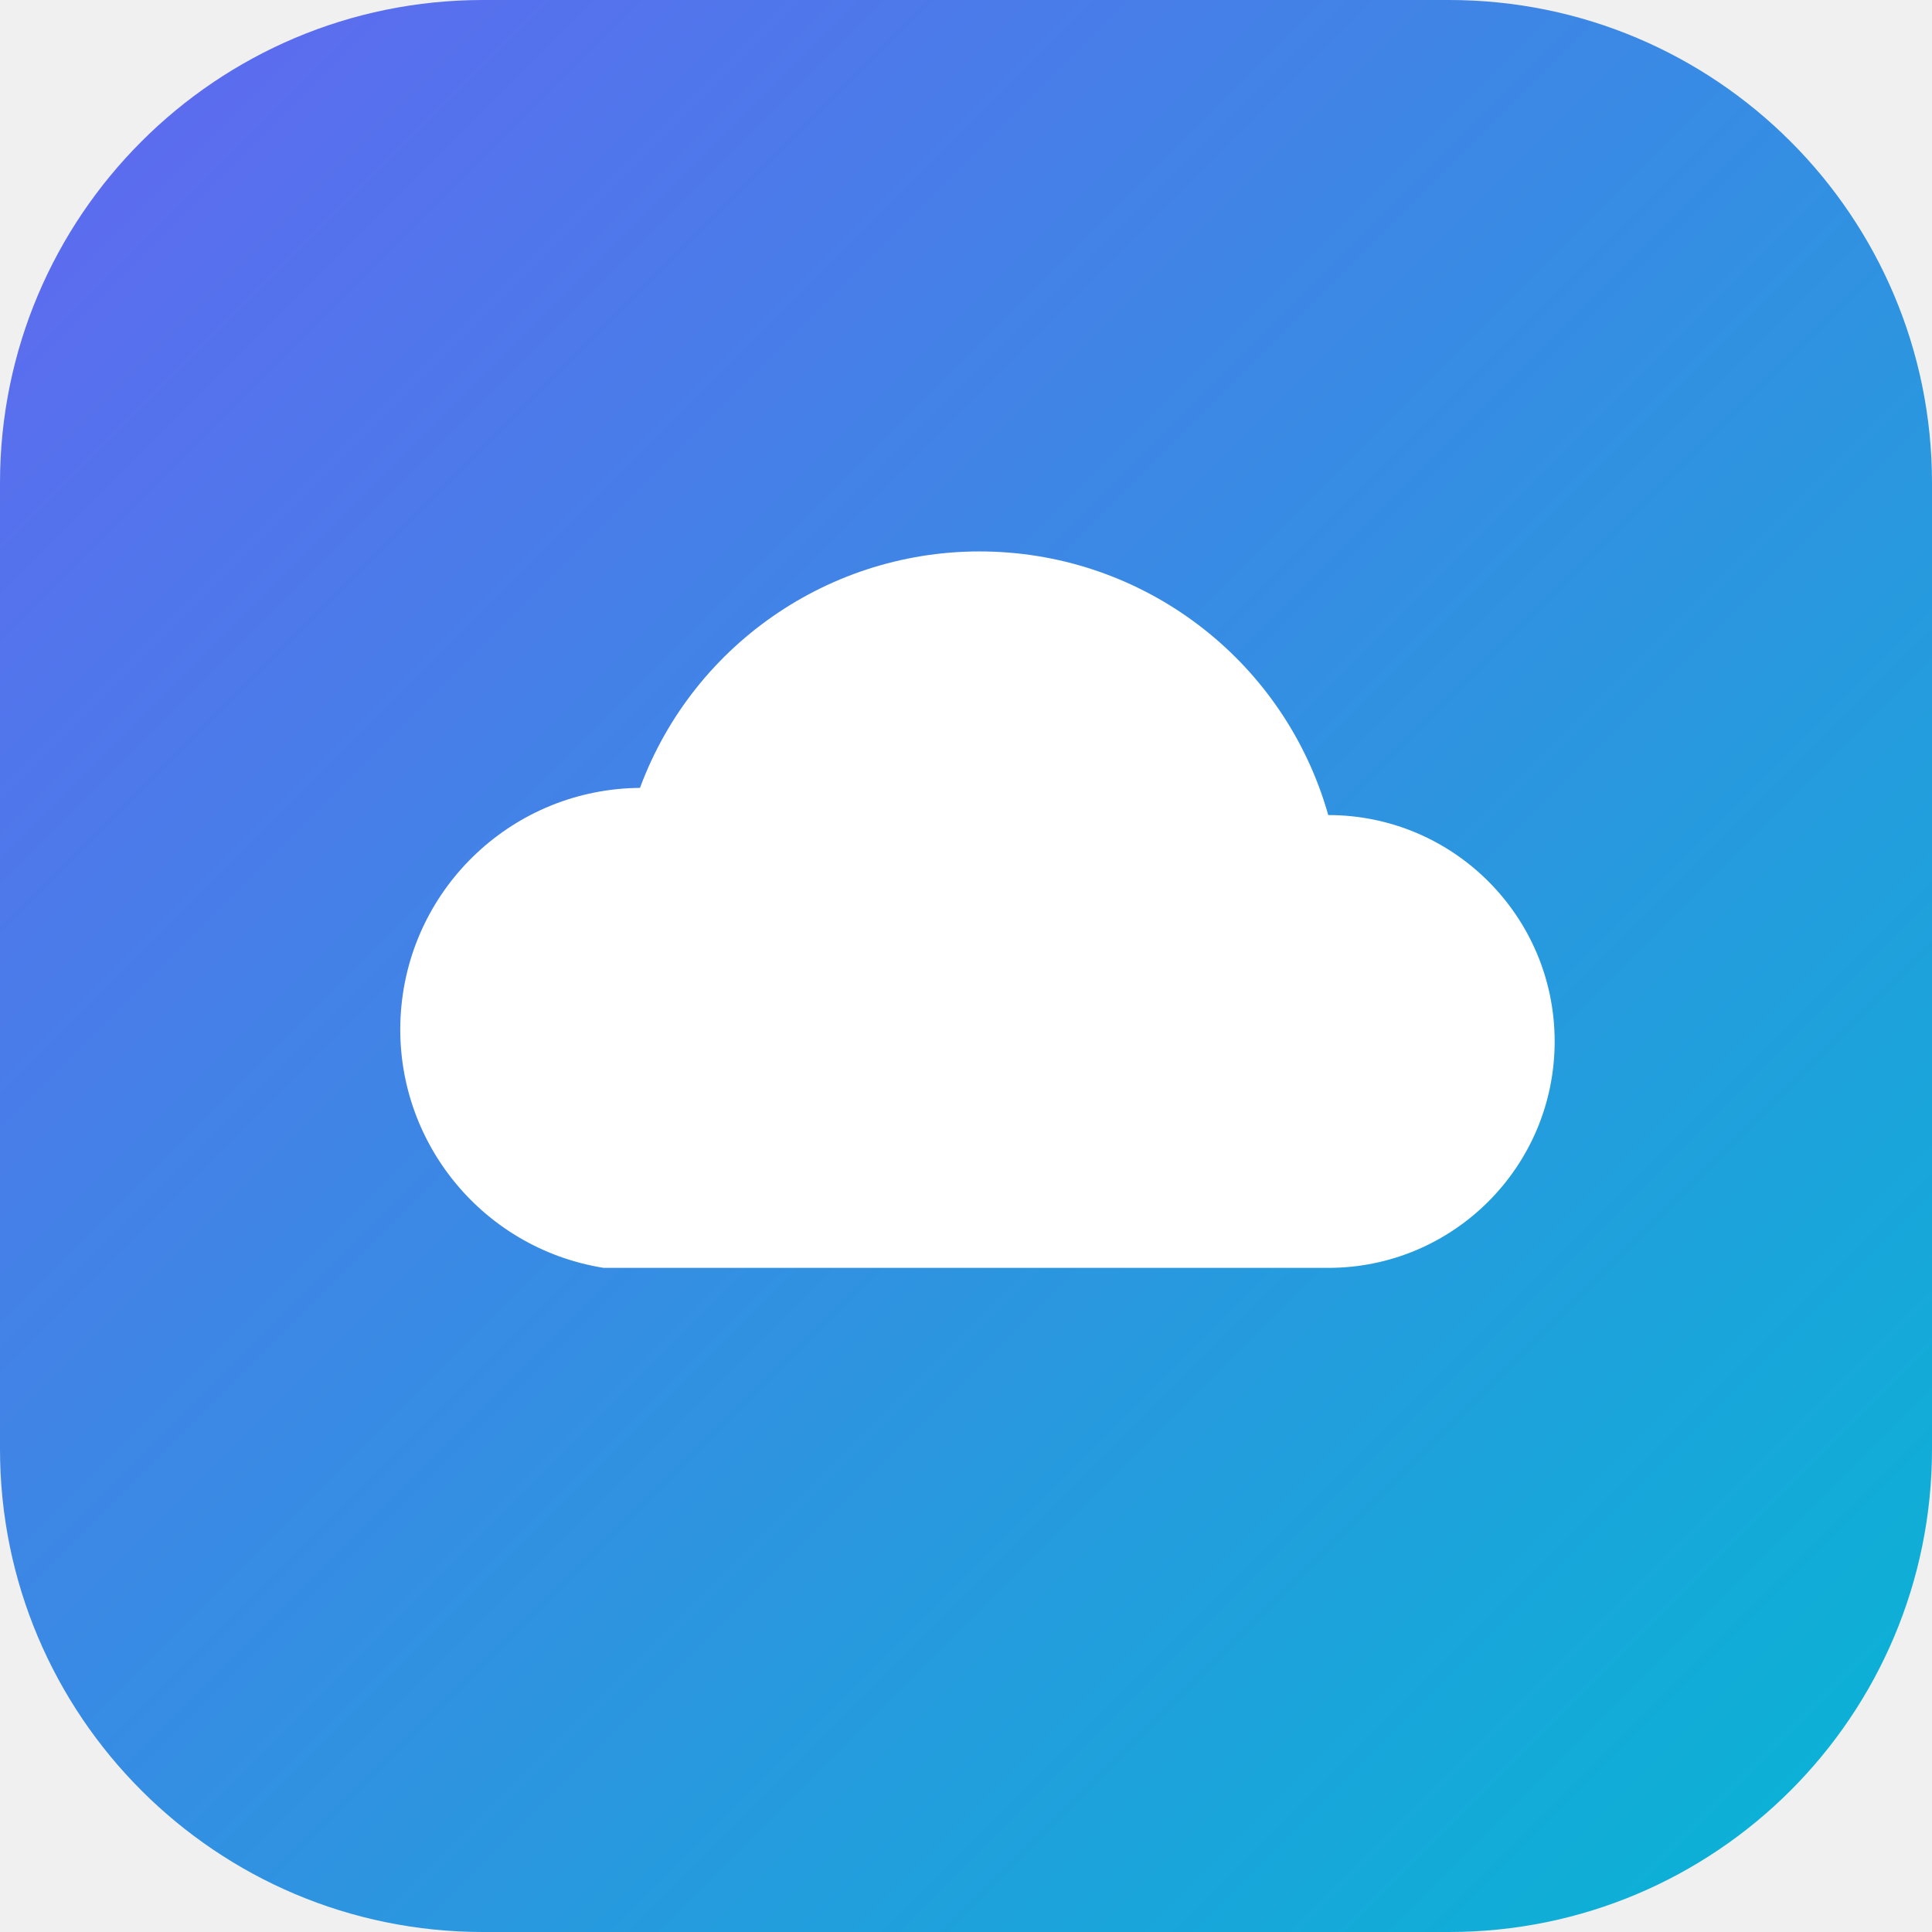
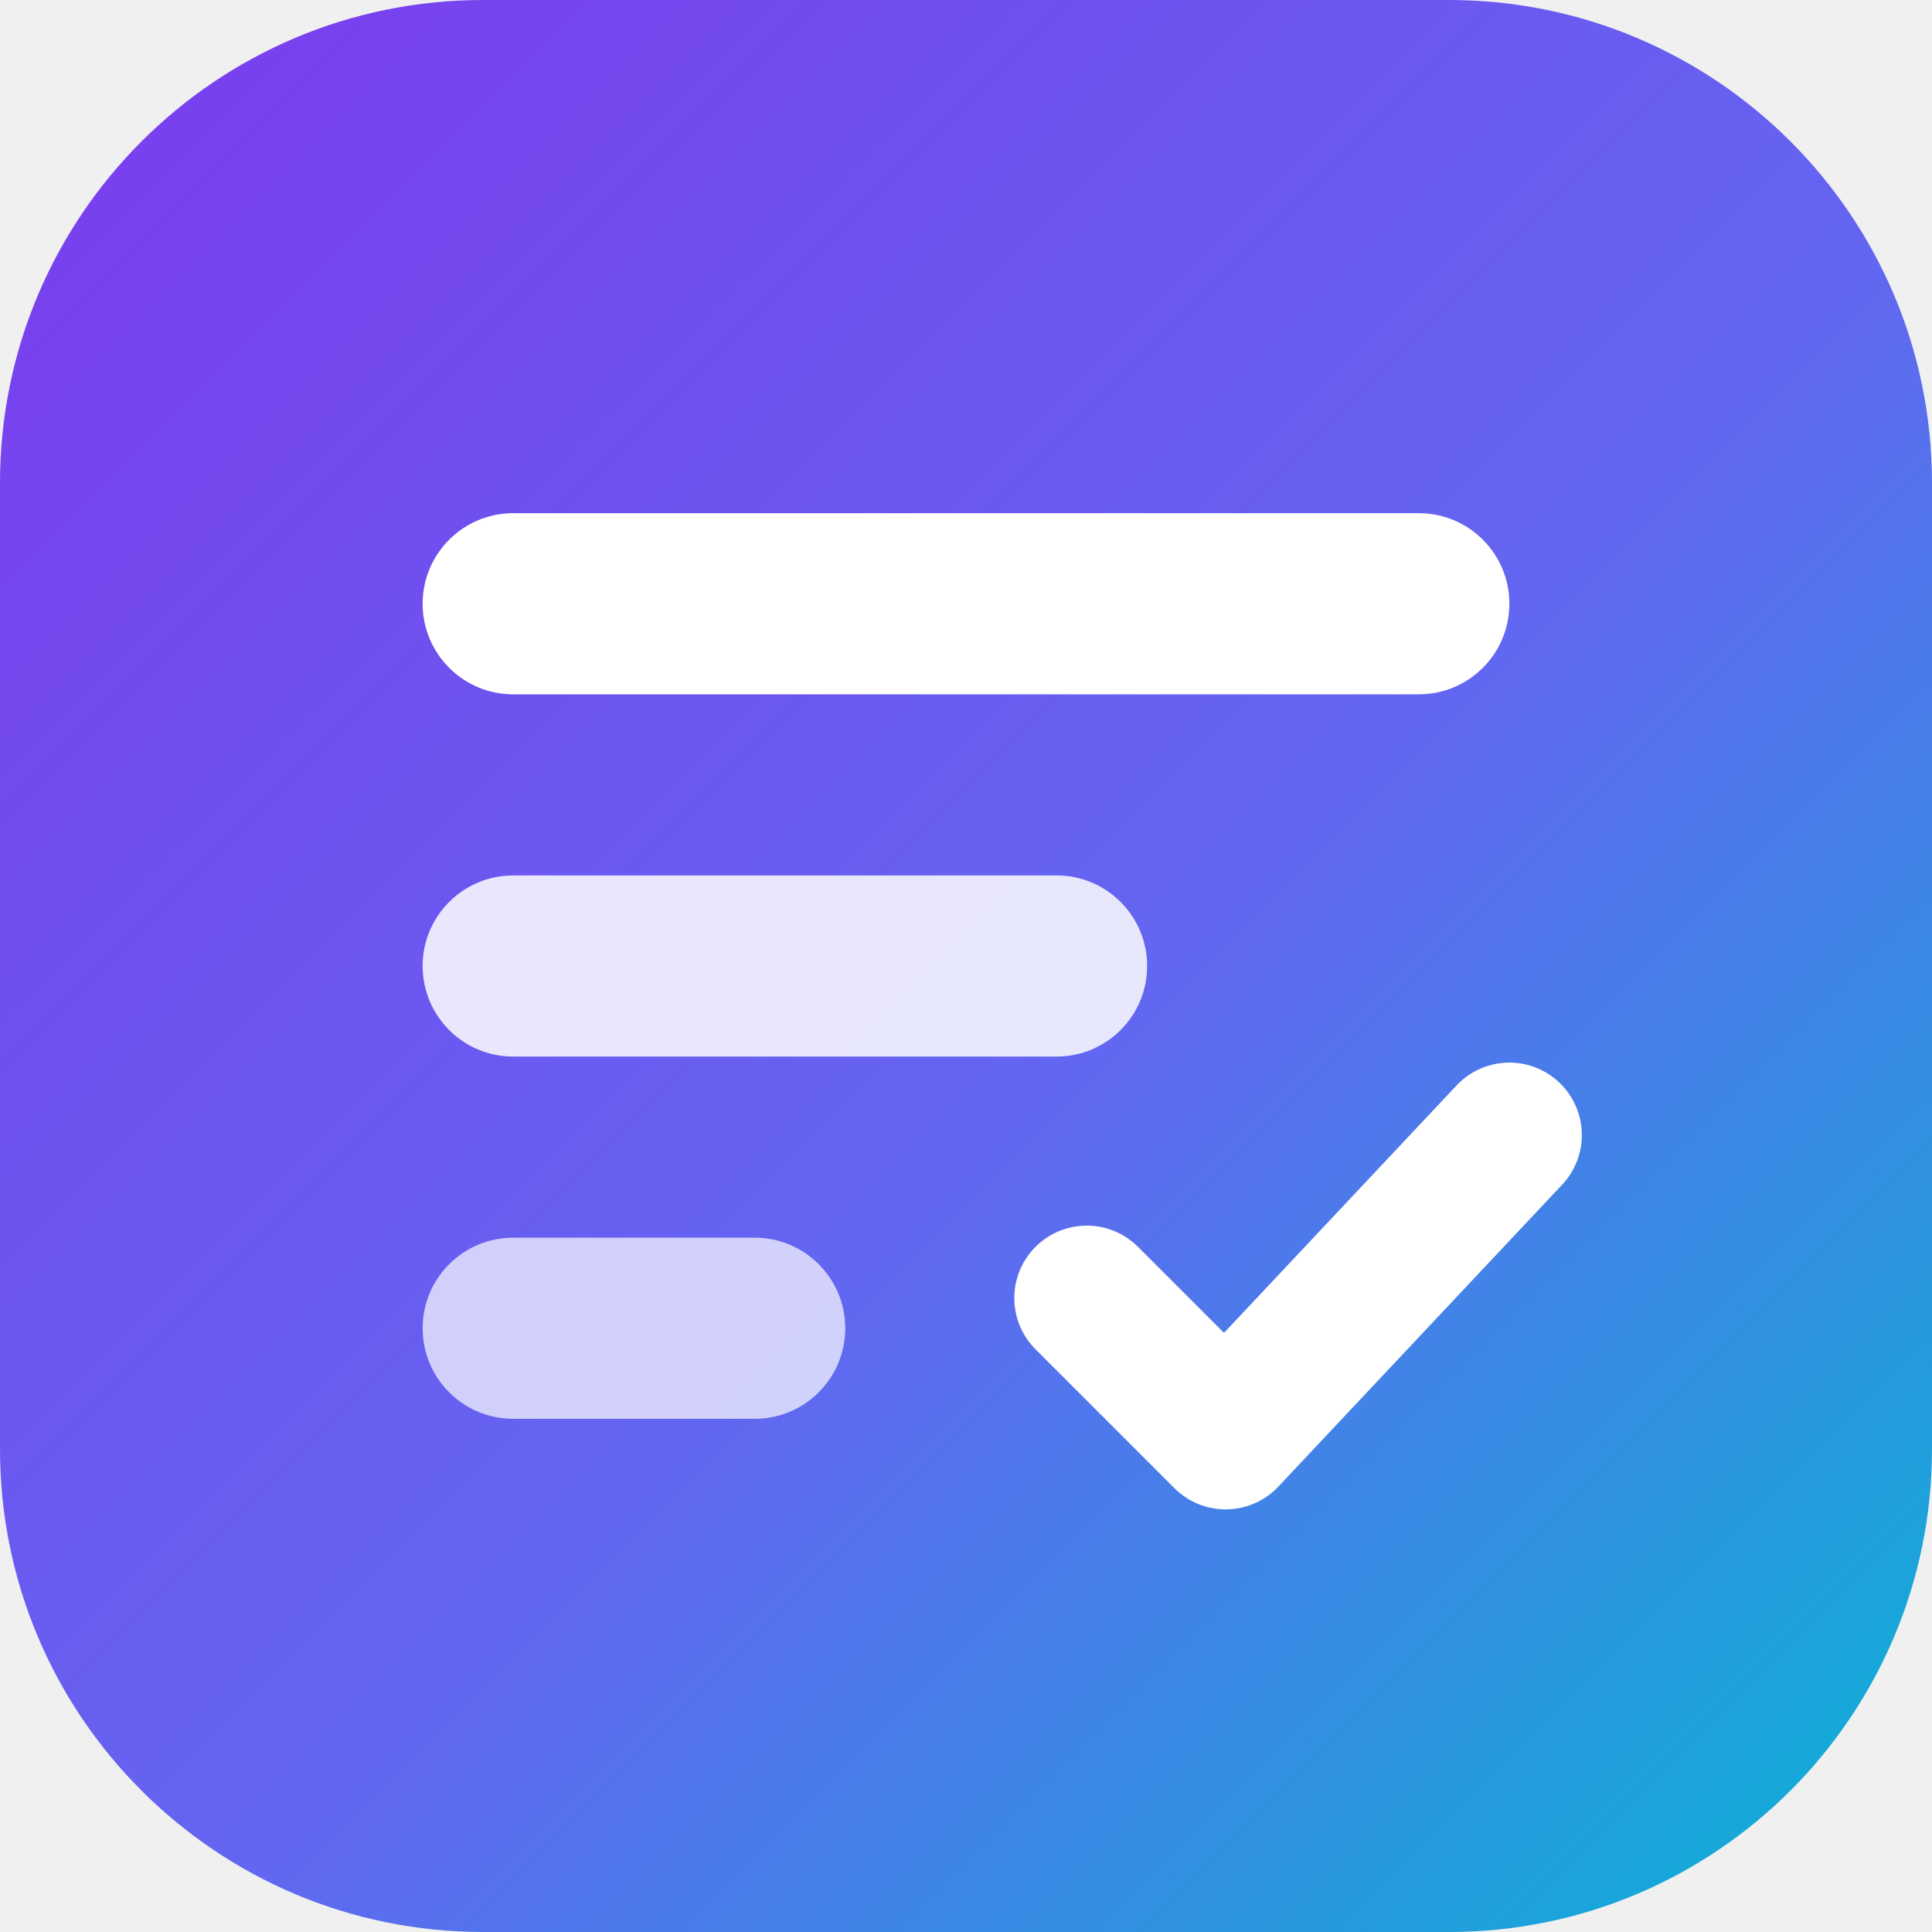
<svg xmlns="http://www.w3.org/2000/svg" viewBox="0 0 32 32">
  <defs>
    <linearGradient id="g" x1="0" y1="0" x2="1" y2="1">
-       <stop offset="0" stop-color="#6366f1" />
+       <stop offset="0" stop-color="#7c3aed" />
+       <stop offset=".55" stop-color="#6366f1" />
      <stop offset="1" stop-color="#06b6d4" />
    </linearGradient>
  </defs>
  <rect width="32" height="32" rx="8" fill="url(#g)" />
-   <path d="M10 21a4 4 0 0 1 .6-7.95A6 6 0 0 1 22 13.5a3.75 3.75 0 0 1 0 7.5z" fill="#fff" />
+   <rect x="7" y="8.5" width="18" height="3" rx="1.5" fill="#fff" />
+   <rect x="7" y="14.5" width="12" height="3" rx="1.5" fill="#fff" opacity=".85" />
+   <rect x="7" y="20.5" width="7" height="3" rx="1.5" fill="#fff" opacity=".7" />
+   <path d="M18 21.5l2.3 2.3 4.7-5" fill="none" stroke="#fff" stroke-width="2.4" stroke-linecap="round" stroke-linejoin="round" />
</svg>
